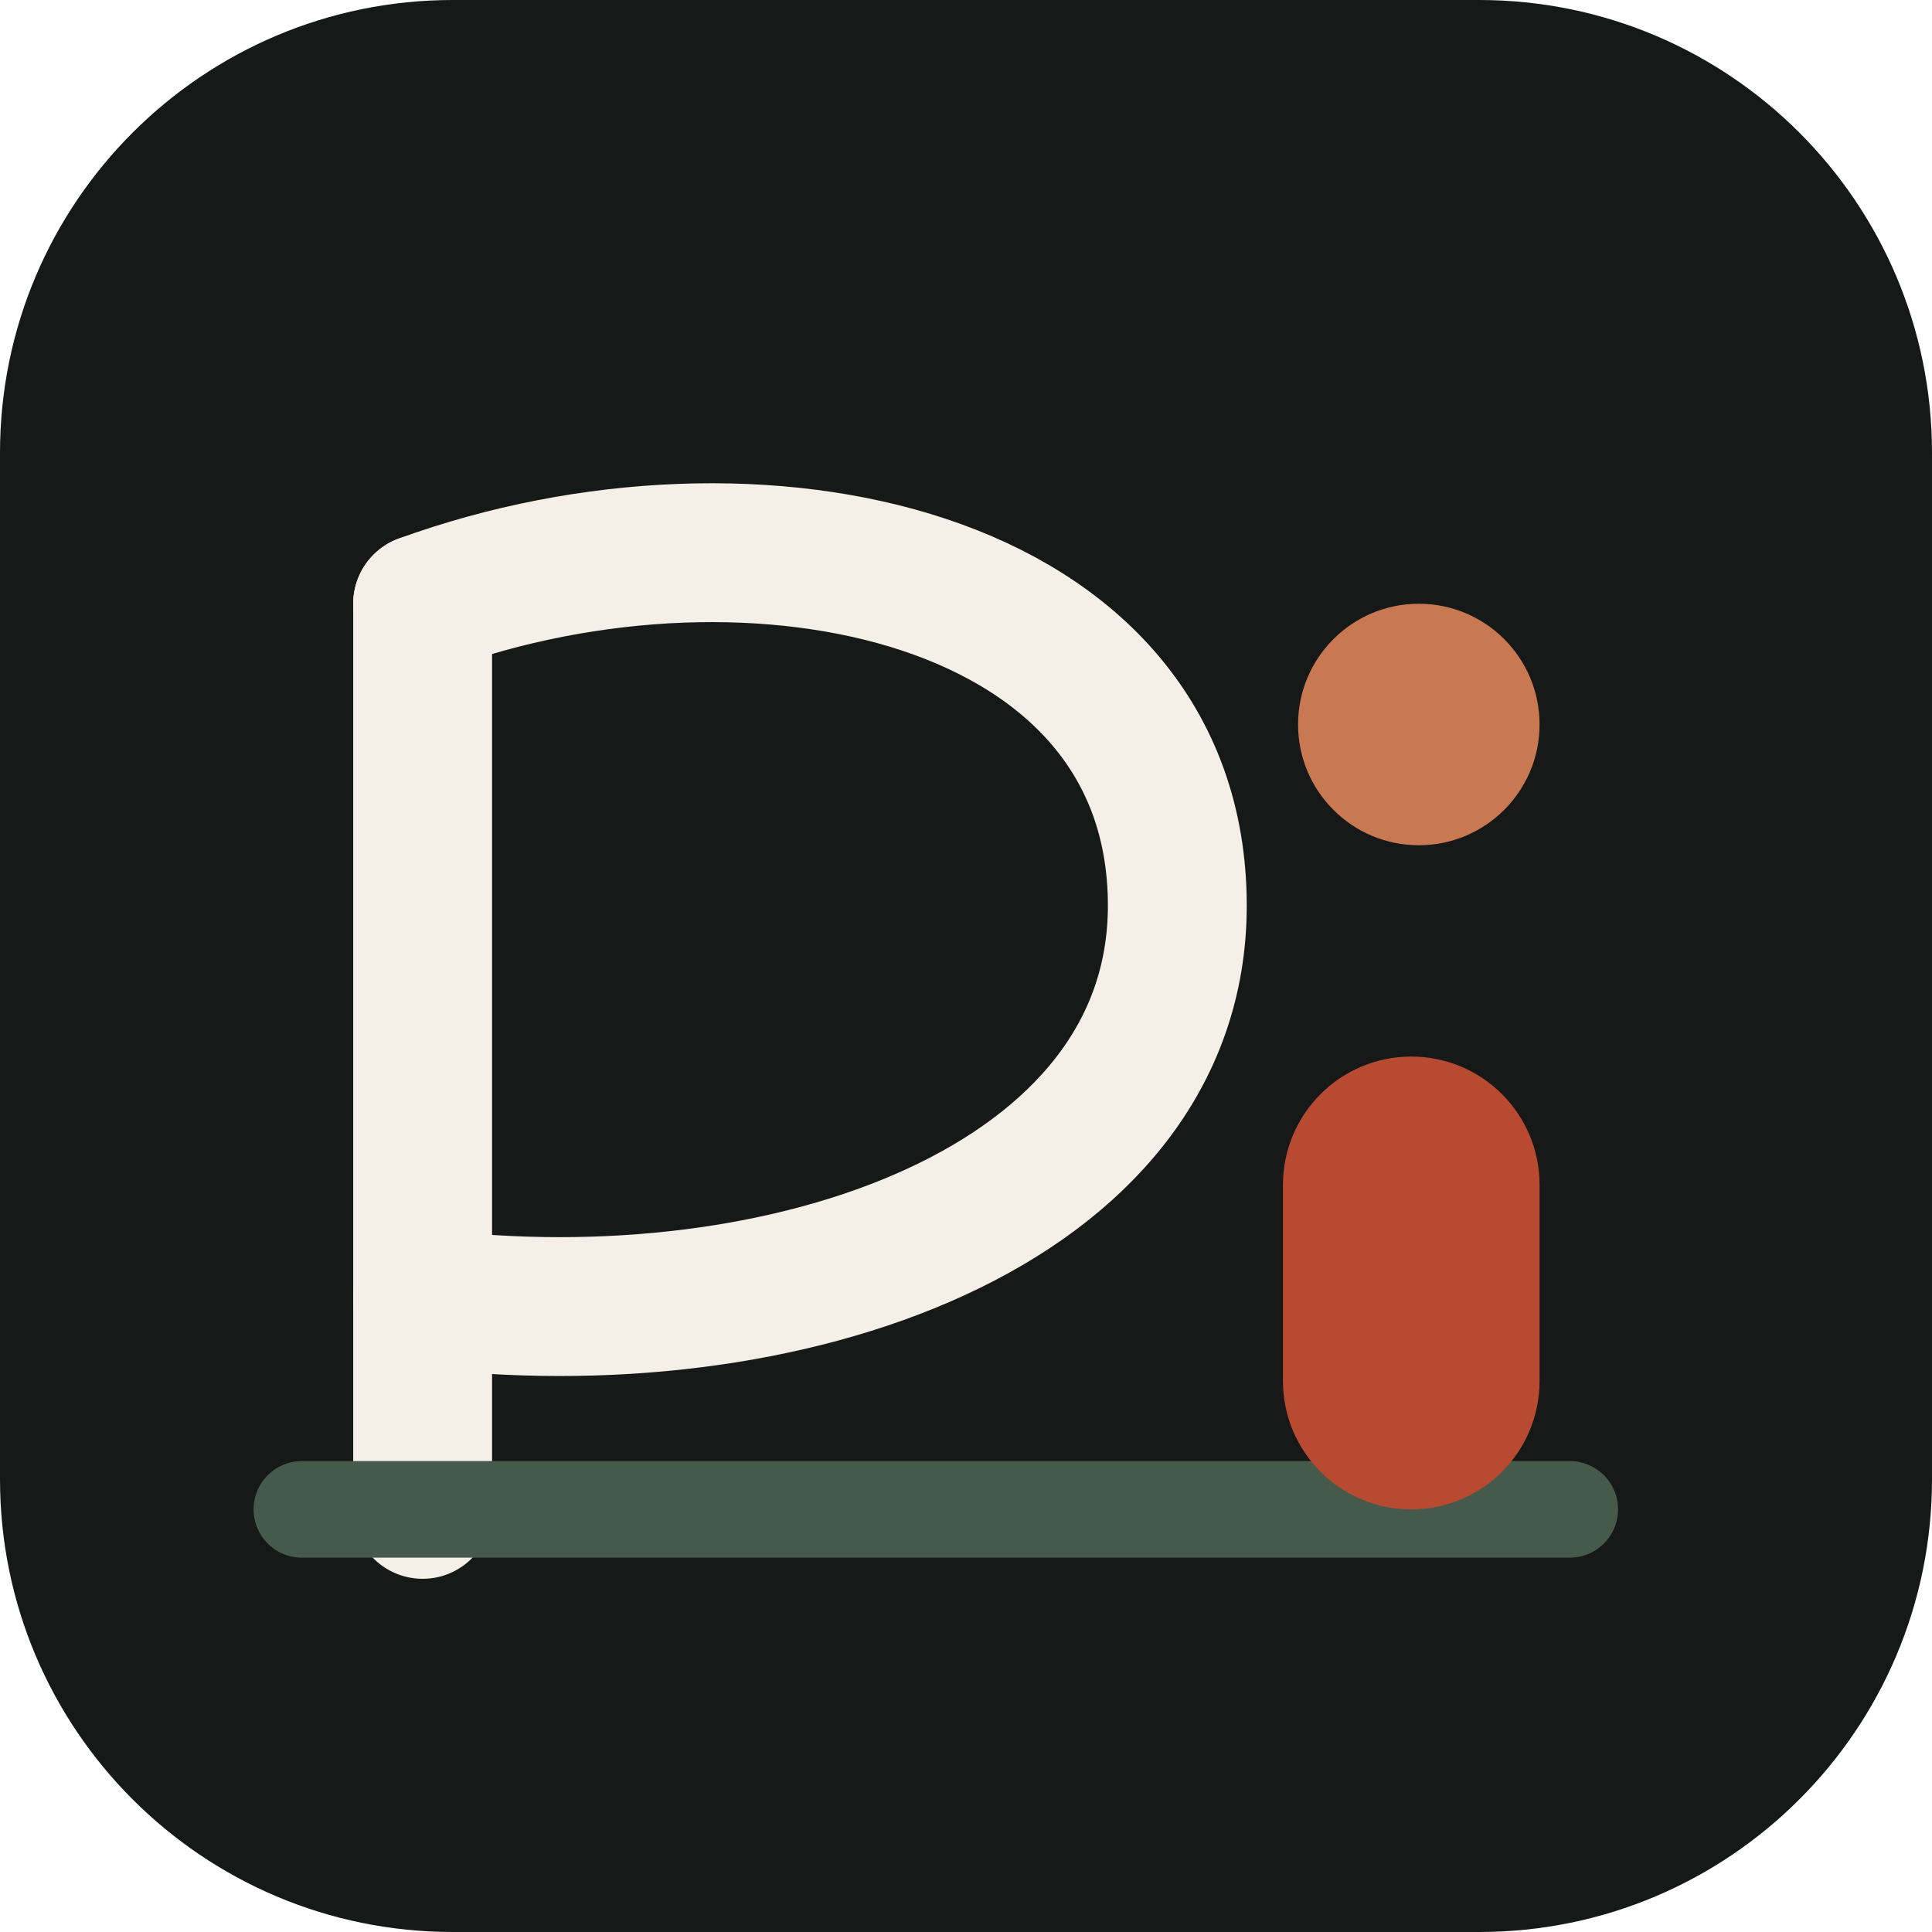
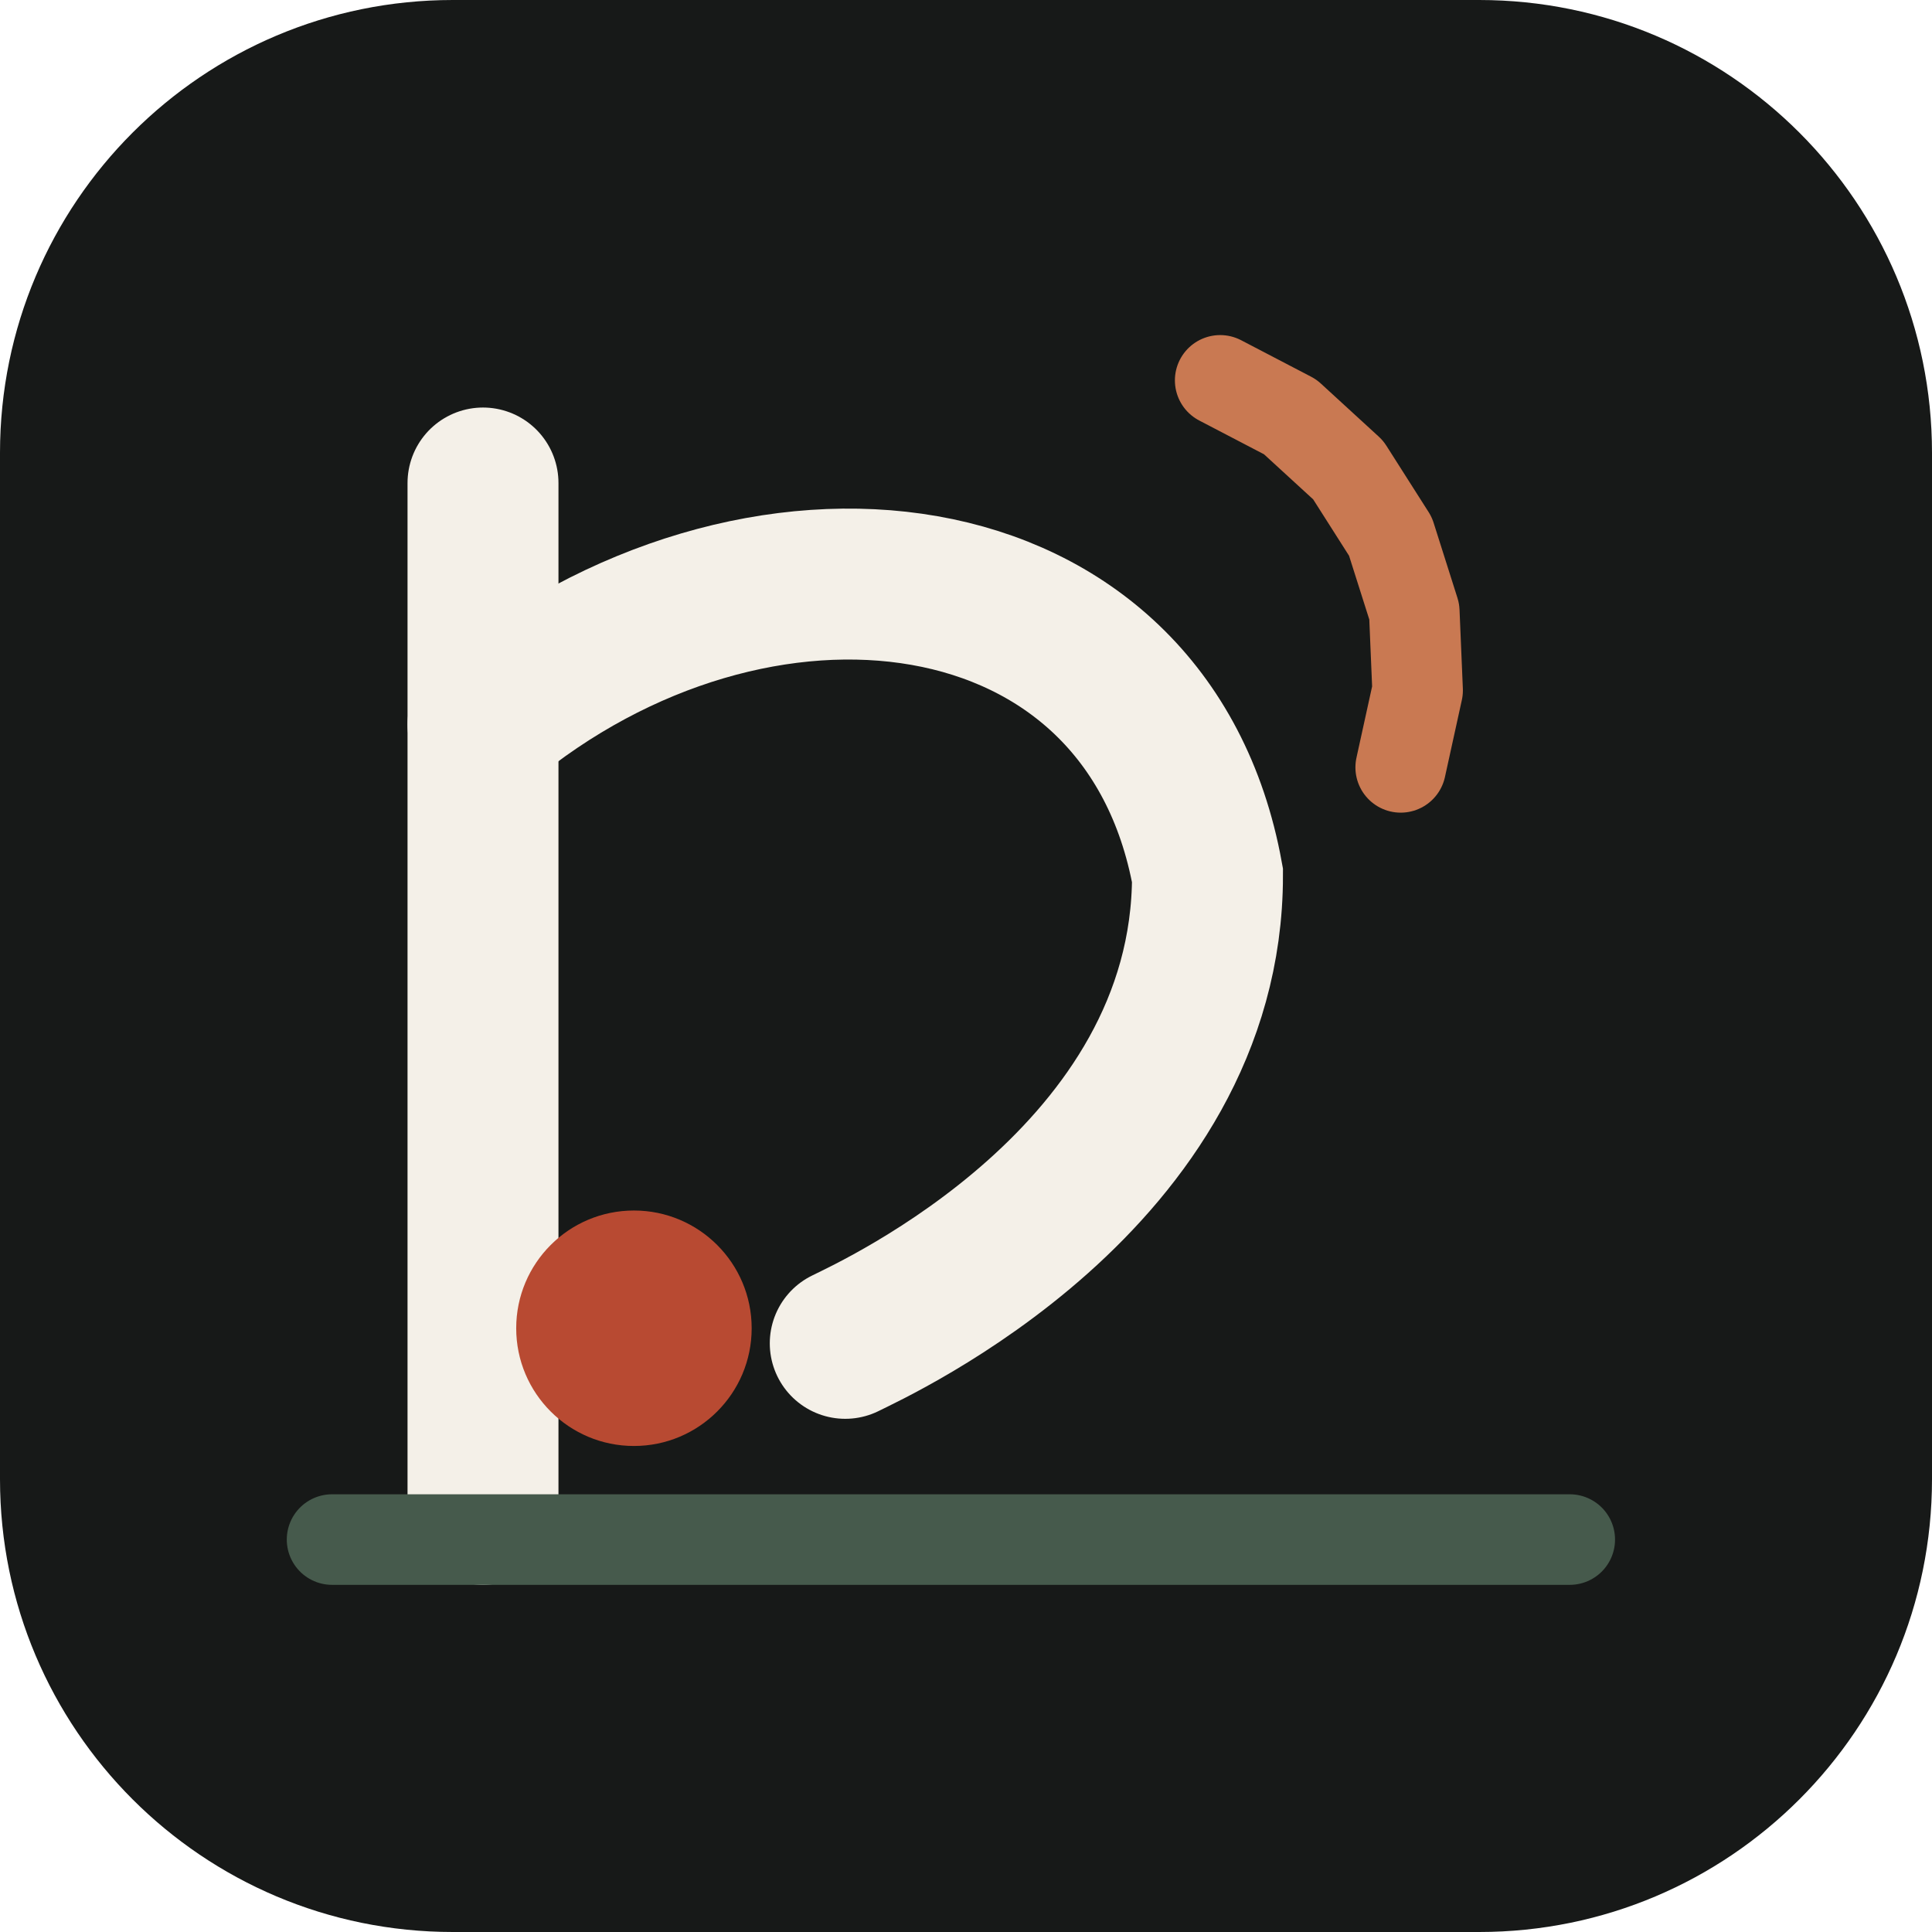
<svg xmlns="http://www.w3.org/2000/svg" viewBox="0 0 64 64" fill="none" role="img" aria-label="PureWire">
  <rect width="64" height="64" rx="15" fill="#171918" />
-   <path d="M14 50V20" stroke="#F4F0E8" stroke-width="4.6" stroke-linecap="round" />
-   <path d="M14 20C25 16 39 19 39 30C39 40 26 44.5 14 43" stroke="#F4F0E8" stroke-width="4.6" stroke-linecap="round" />
-   <path d="M10 50H52" stroke="#465A4C" stroke-width="3.2" stroke-linecap="round" />
-   <rect x="42.5" y="35" width="8.5" height="15" rx="4.25" fill="#B84A32" />
-   <circle cx="47" cy="24" r="4" fill="#C97952" />
+   <path d="M16 50V16" stroke="#F4F0E8" stroke-width="5" stroke-linecap="round" />
+   <path d="M16 24C25 16.5 38 18 40 29C40 39 29 44 28 44.5" stroke="#F4F0E8" stroke-width="5" stroke-linecap="round" />
+   <circle cx="21" cy="44" r="3.9" fill="#B84A32" />
+   <path d="M40.42 12.6 L42.74 13.81 L44.66 15.57 L46.06 17.77 L46.85 20.26 L46.96 22.87 L46.4 25.42" stroke="#C97952" stroke-width="3" stroke-linecap="round" stroke-linejoin="round" />
+   <path d="M11 51H52" stroke="#465A4C" stroke-width="3" stroke-linecap="round" />
</svg>
